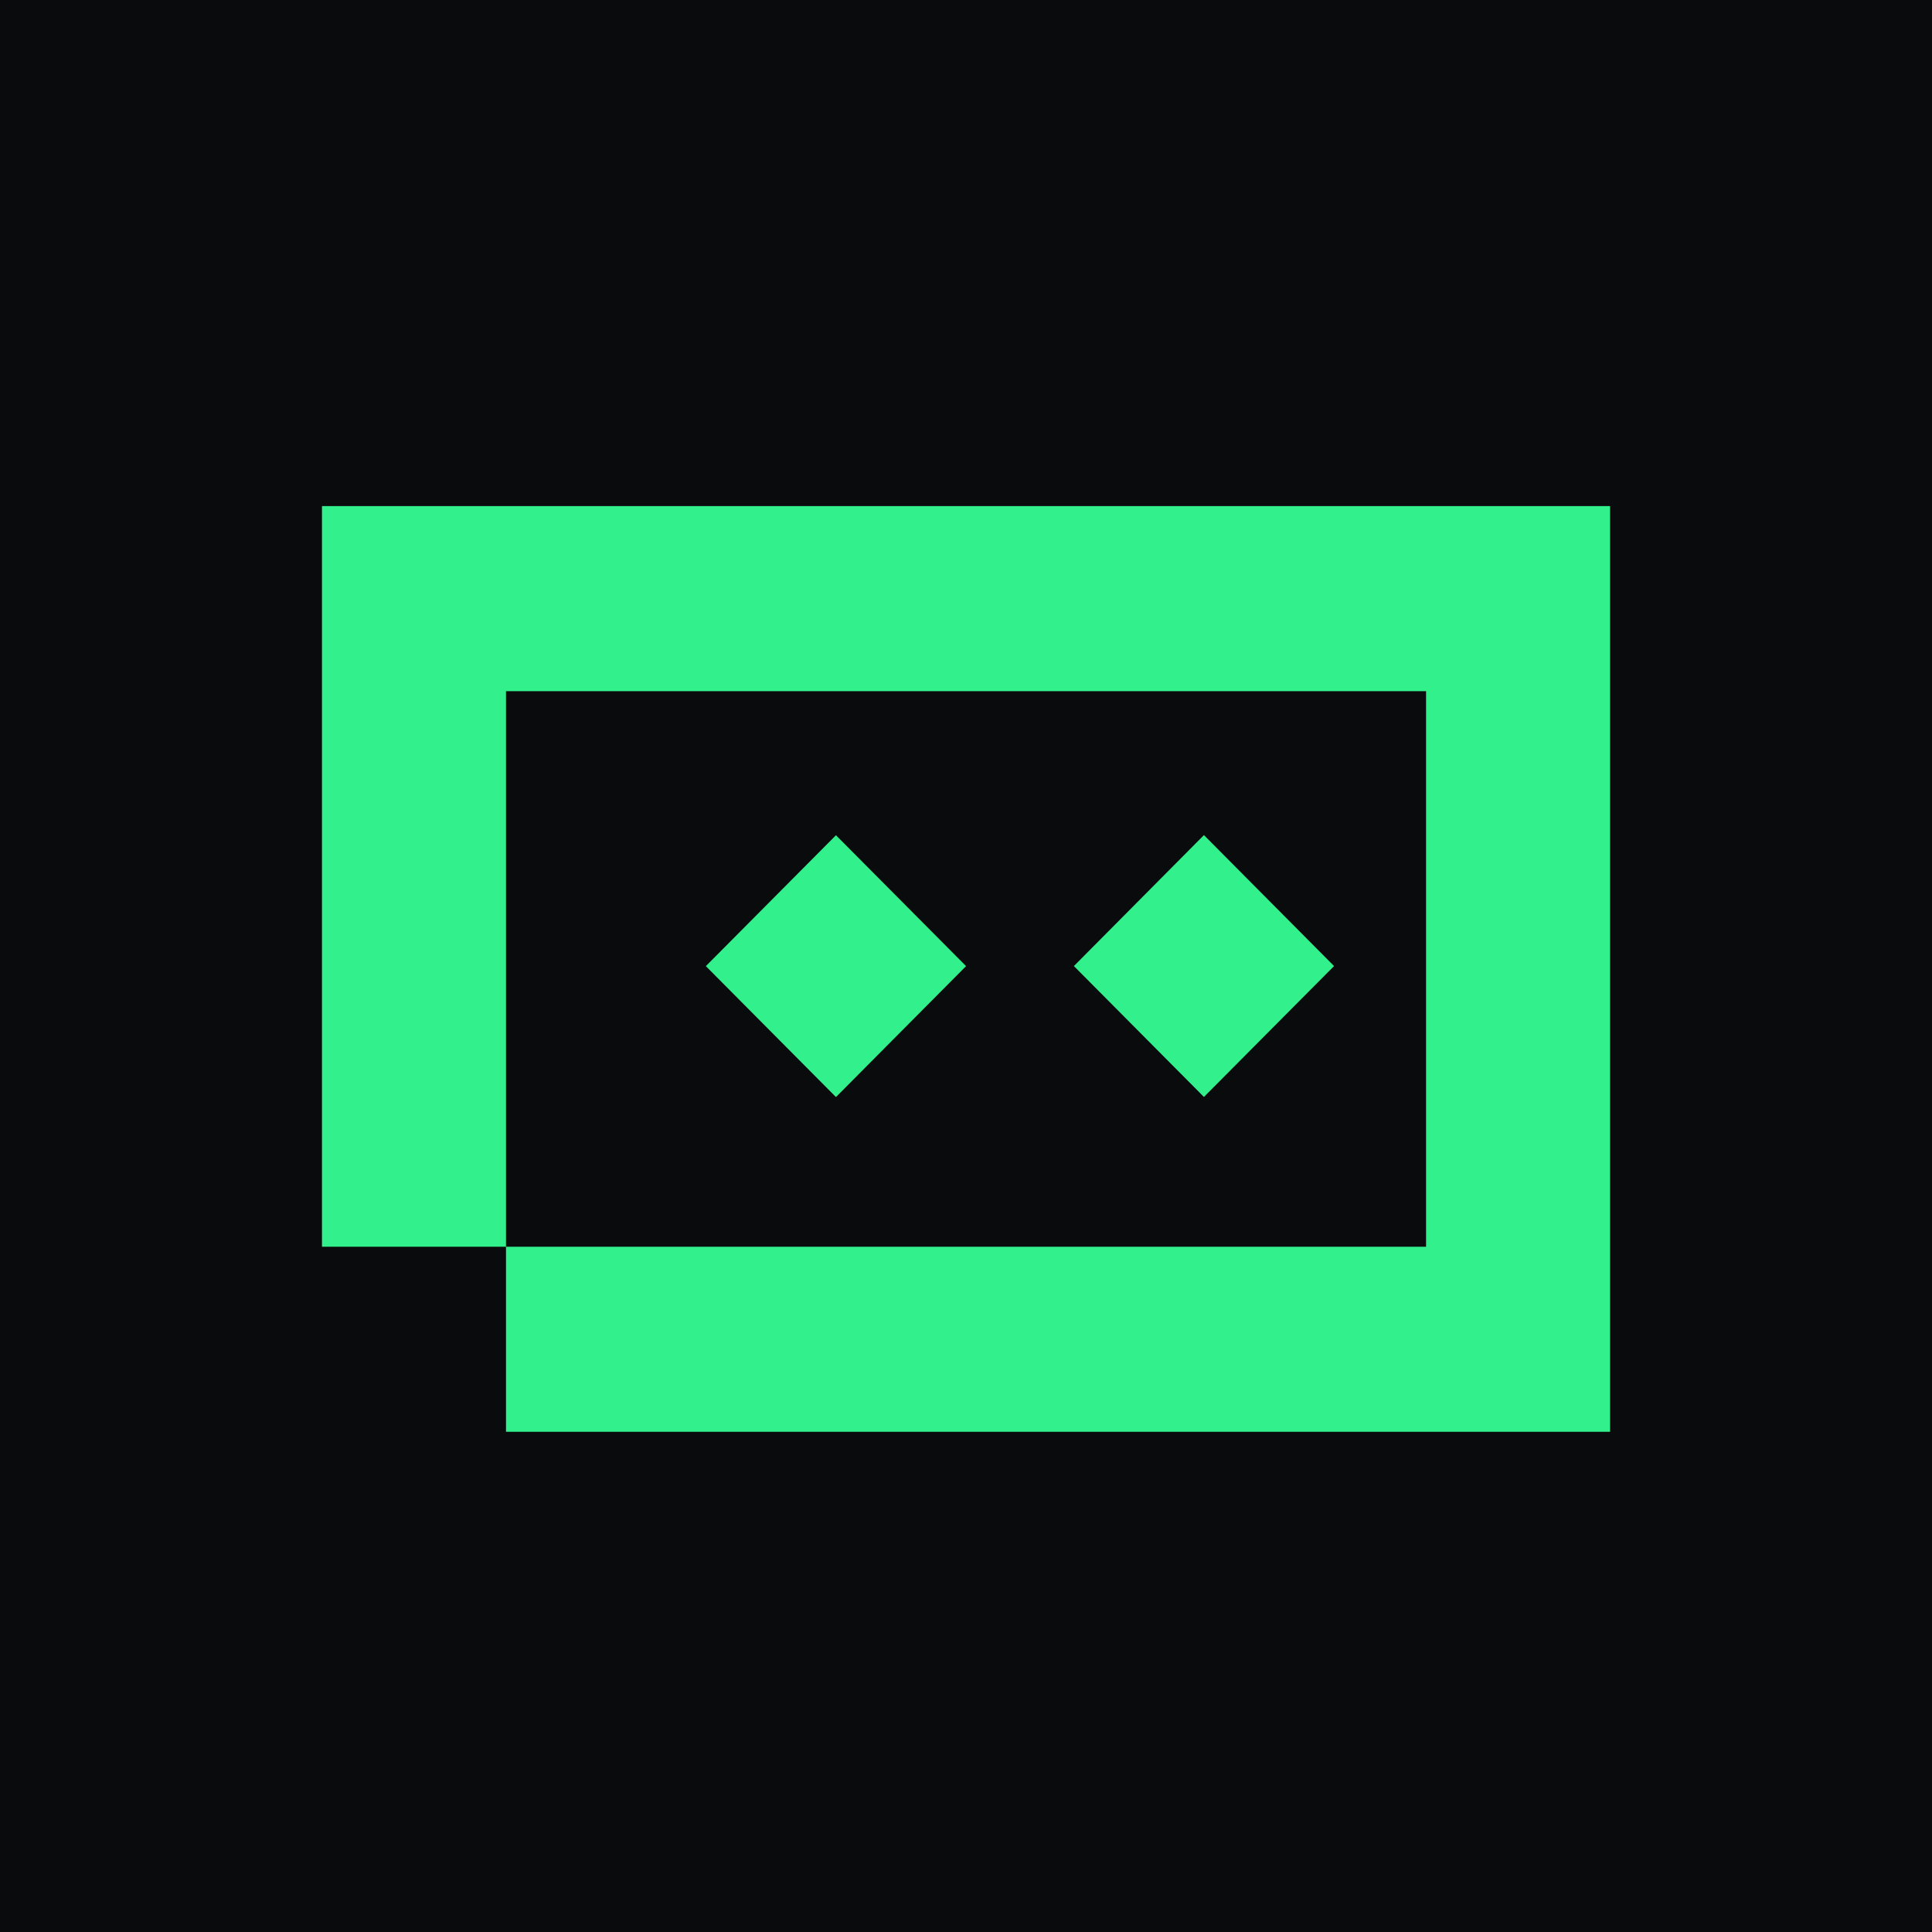
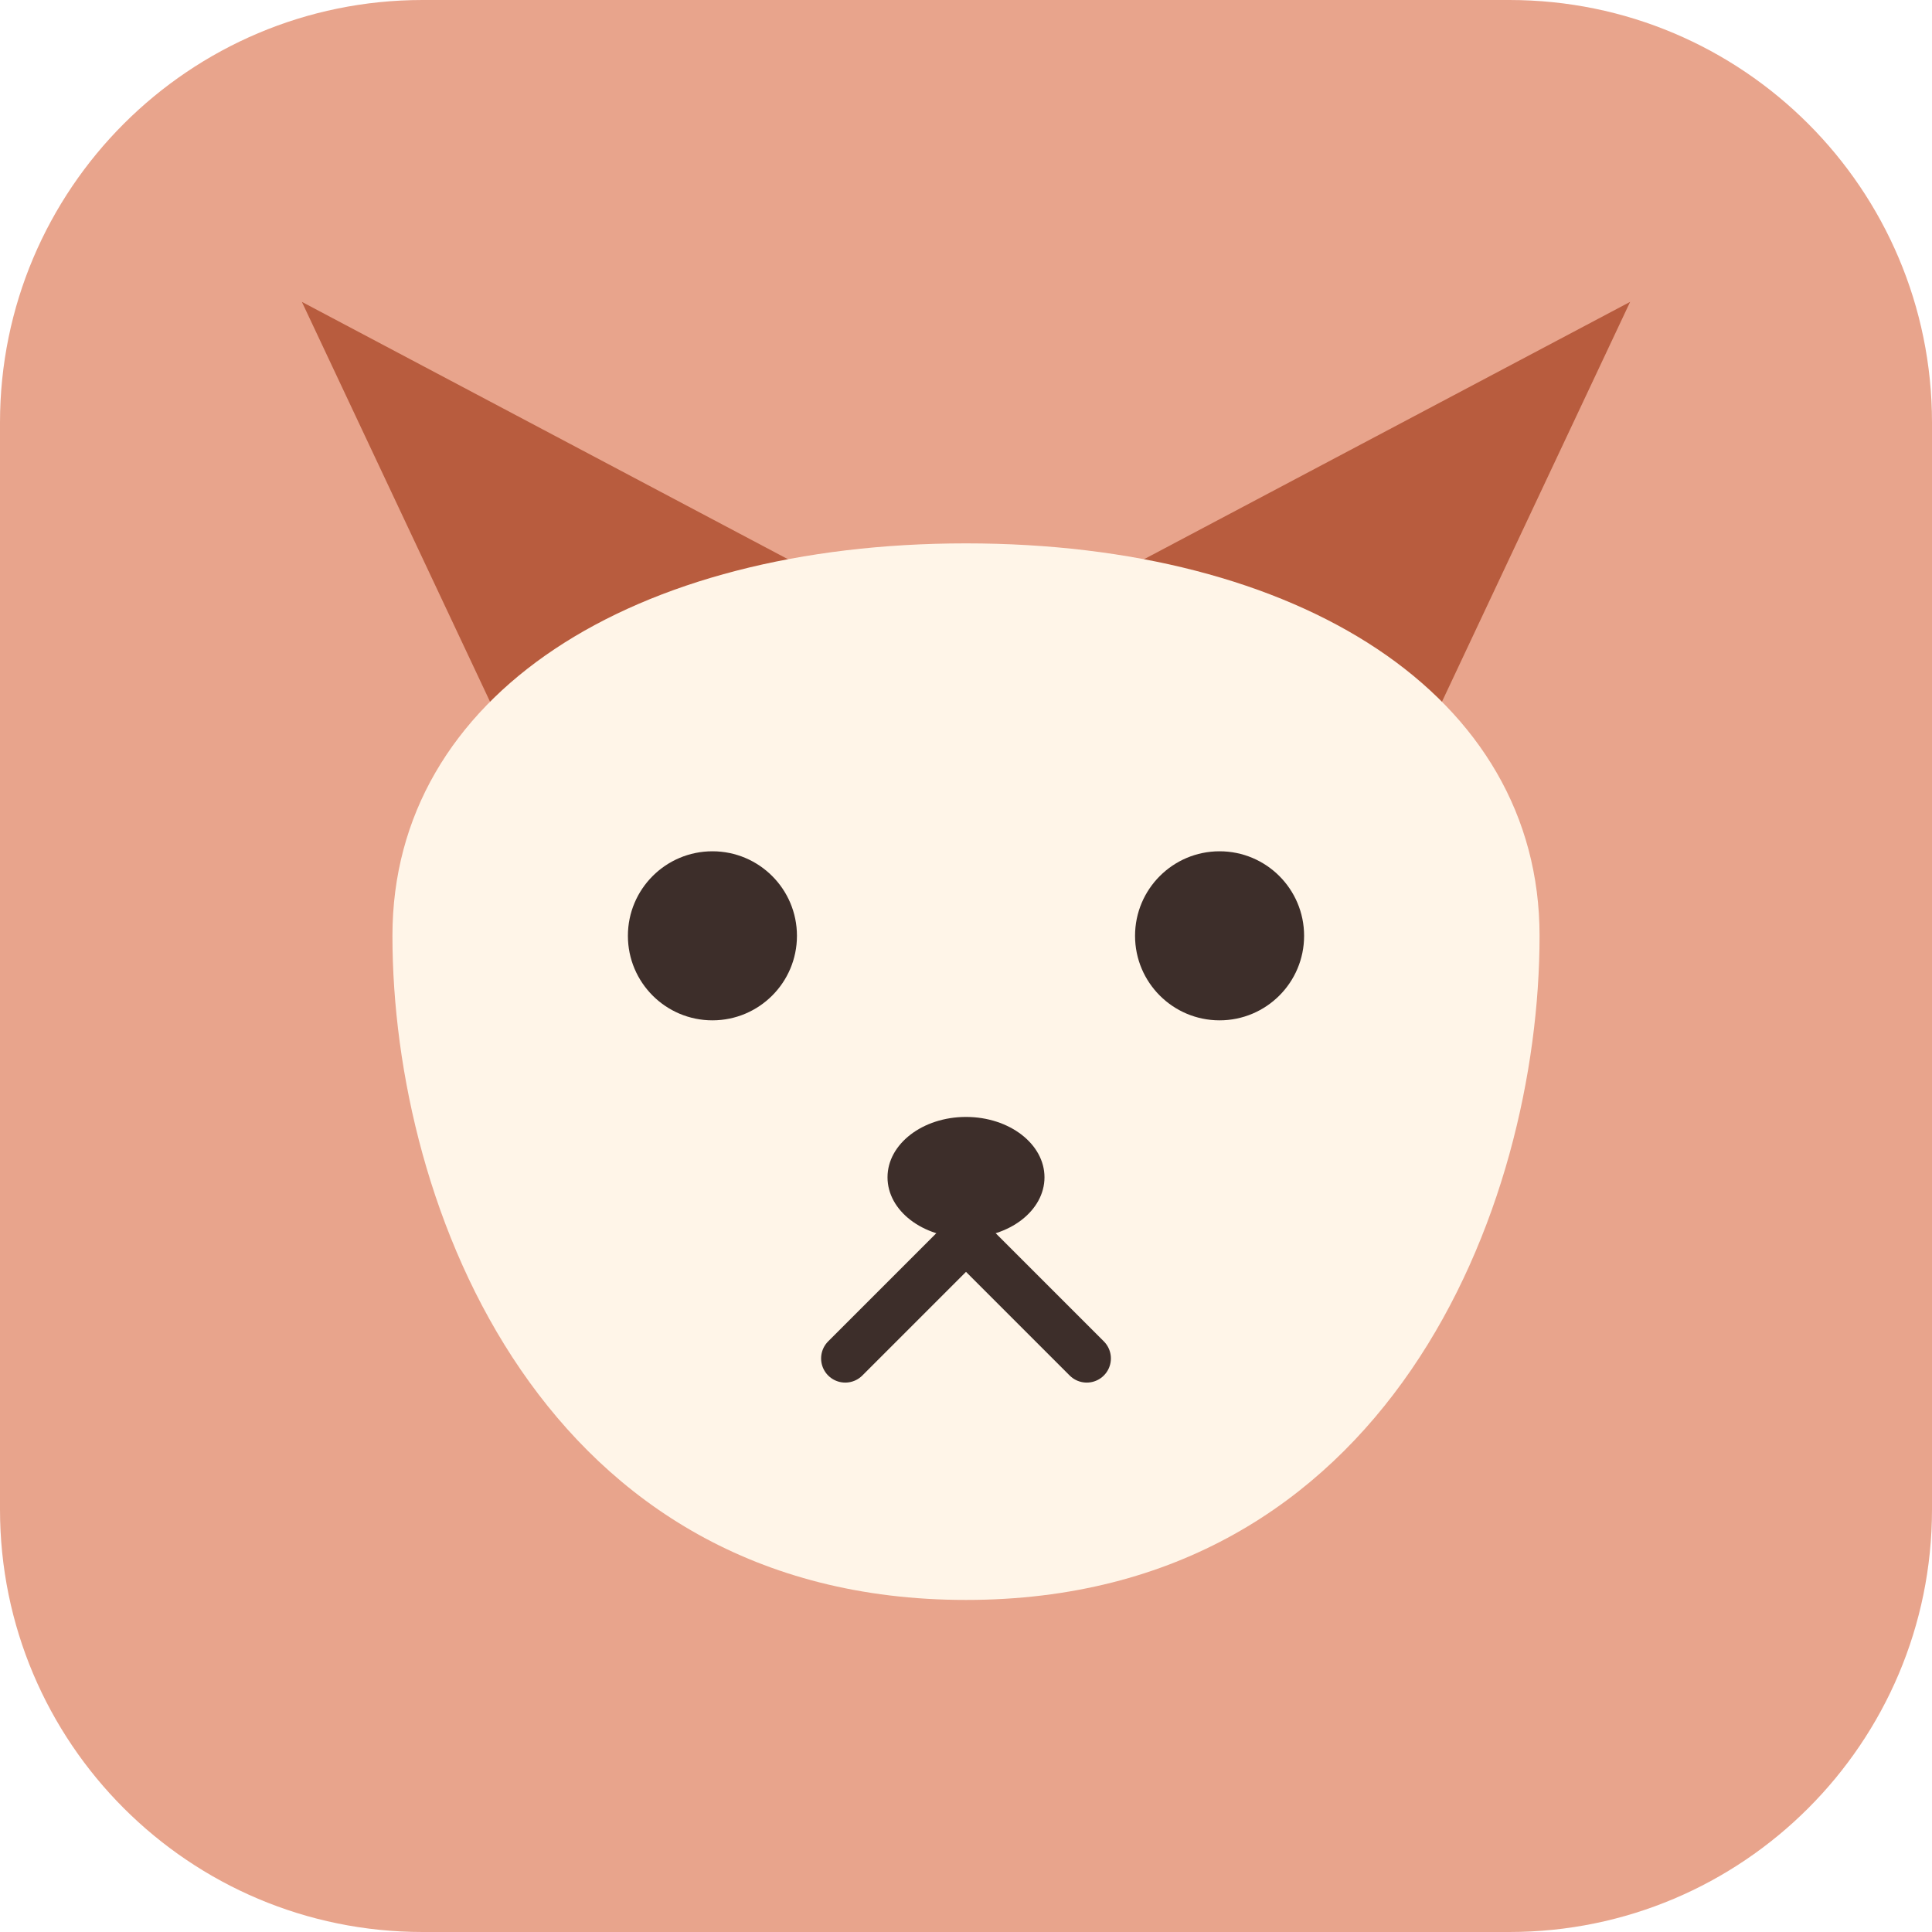
<svg xmlns="http://www.w3.org/2000/svg" width="32" height="32" viewBox="0 0 32 32" fill="none">
-   <rect width="32" height="32" fill="#0A0B0D" />
-   <path d="M26.668 23.715H8.381V20.65H5.333V8.382H26.668V23.715ZM8.381 20.65H23.62V11.448H8.381V20.65ZM16.001 16.002L13.846 18.171L11.691 16.002L13.846 13.834L16.001 16.002ZM22.096 16.001L19.941 18.169L17.787 16.001L19.941 13.832L22.096 16.001Z" fill="#32F08C" />
+   <rect width="32" height="32" rx="7" fill="#e8a48c" />
+   <path d="M9 13.5 L5 5 L13.5 9.5 Z" fill="#b85c3e" />
+   <path d="M23 13.5 L27 5 L18.5 9.5 Z" fill="#b85c3e" />
+   <path d="M16 26.5 C9 26.5 6.5 20 6.5 15.5 C6.5 11.5 10.5 9 16 9 C21.5 9 25.5 11.5 25.5 15.5 C25.5 20 23 26.5 16 26.5 Z" fill="#fff5e8" />
+   <circle cx="11.8" cy="15.5" r="1.4" fill="#3d2e2a" />
+   <circle cx="20.2" cy="15.5" r="1.4" fill="#3d2e2a" />
+   <ellipse cx="16" cy="19.5" rx="1.3" ry="1" fill="#3d2e2a" />
+   <path d="M16 20.5 L14 22.5 M16 20.5 L18 22.5" stroke="#3d2e2a" stroke-width="0.8" stroke-linecap="round" />
</svg>
